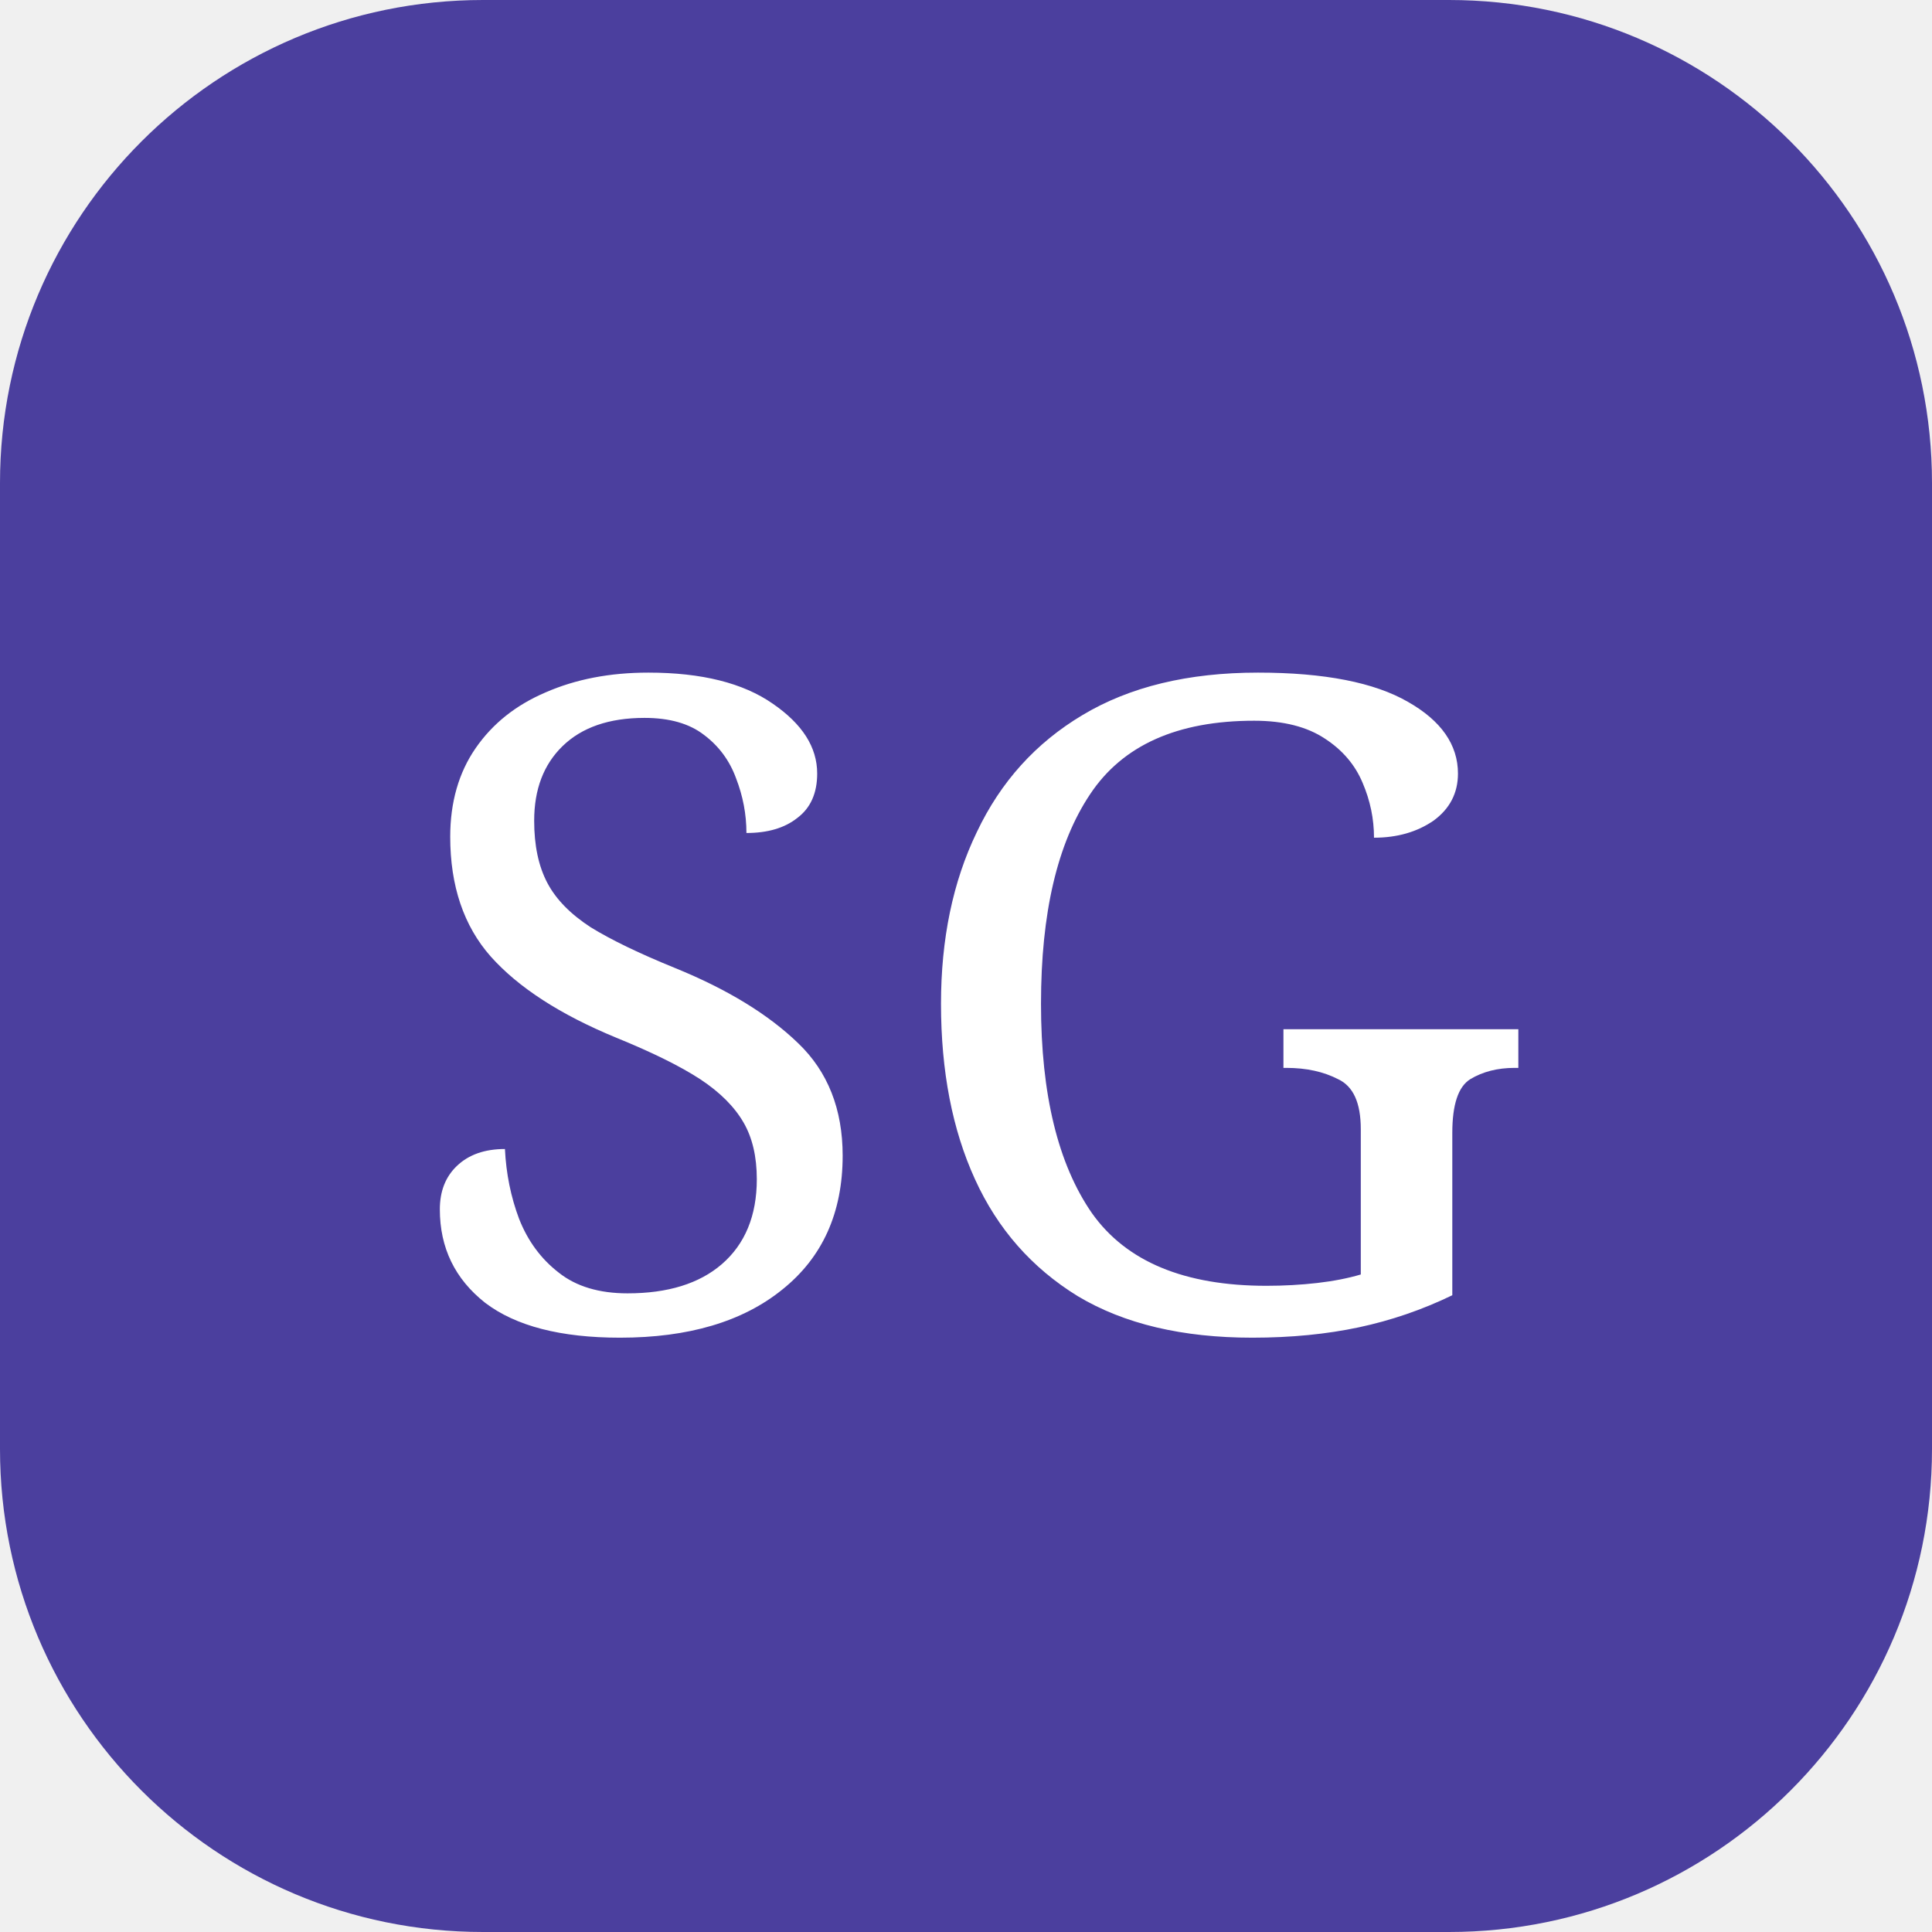
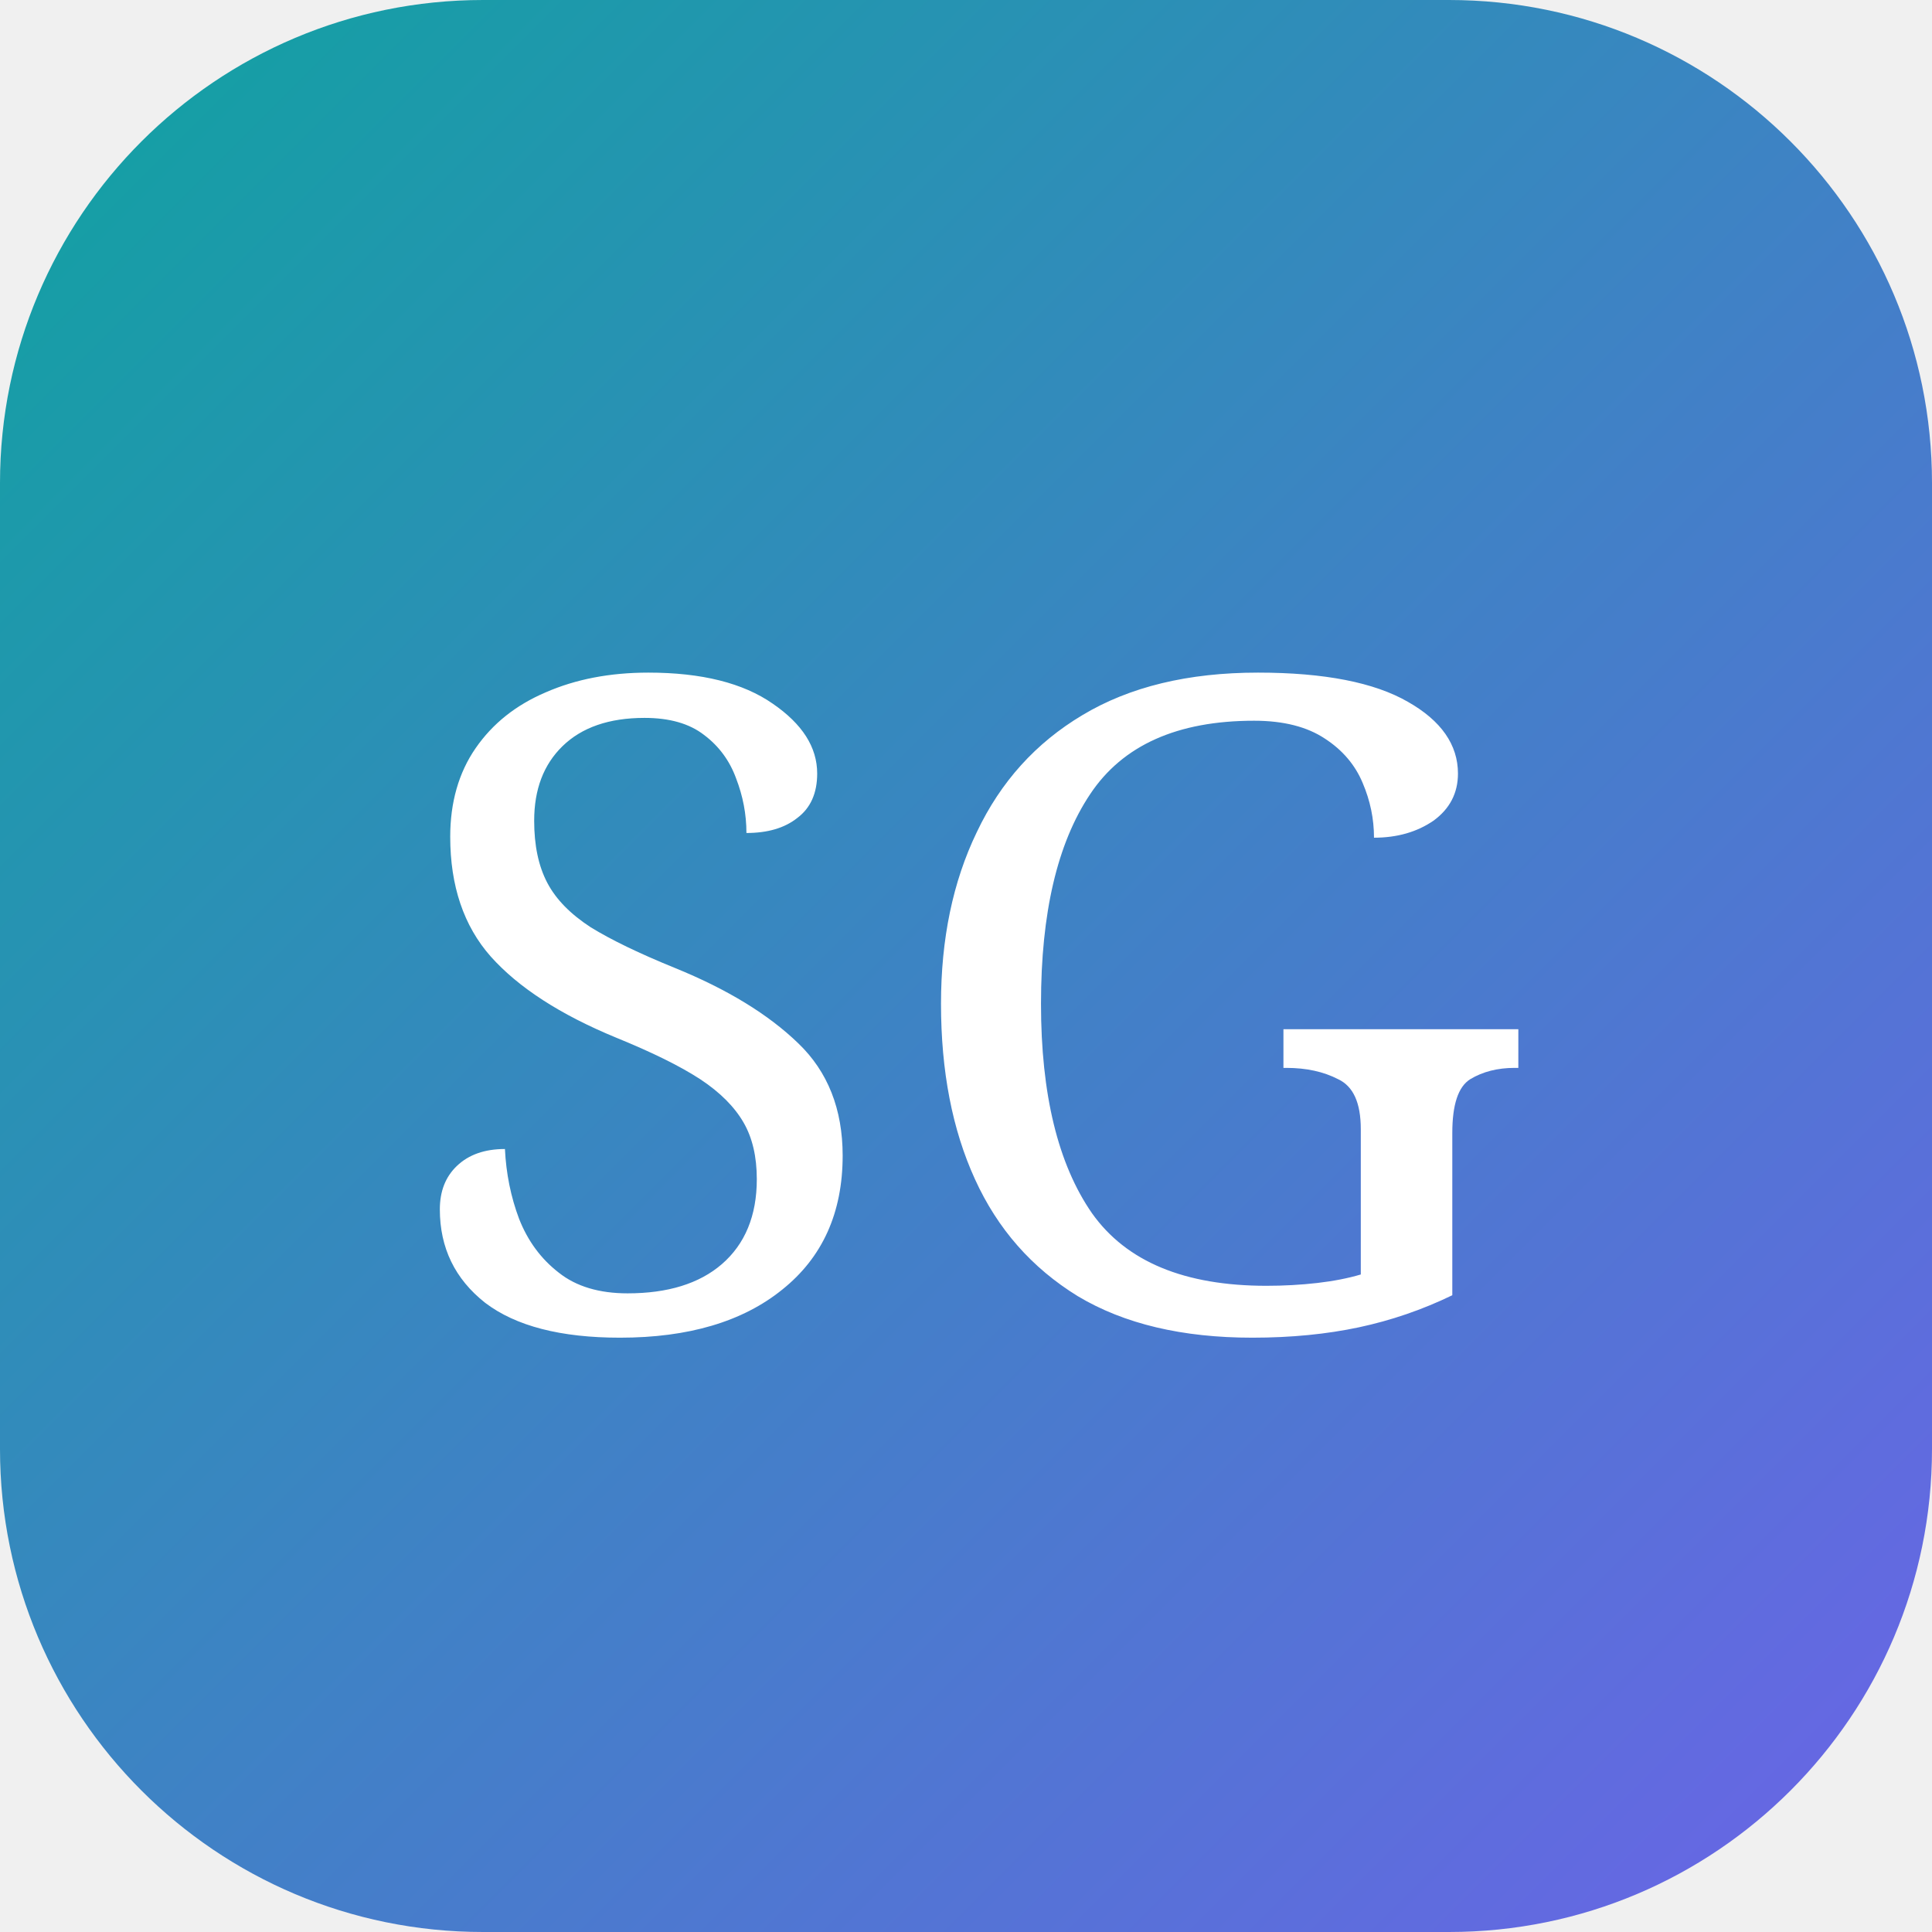
<svg xmlns="http://www.w3.org/2000/svg" viewBox="0 0 32 32" width="32" height="32">
-   <rect width="32" height="32" rx="8" fill="#4B3F9E" />
+   <defs>
+     <linearGradient id="g" x1="0" y1="0" x2="1" y2="1">
+       <stop offset="0%" stop-color="#0FA3A0" />
+       <stop offset="100%" stop-color="#6C63E8" />
+     </linearGradient>
+   </defs>
+   <rect width="32" height="32" rx="8" fill="url(#g)" />
  <text x="16" y="22" text-anchor="middle" font-family="Georgia, serif" font-size="15" fill="#FFFFFF">SG</text>
</svg>
